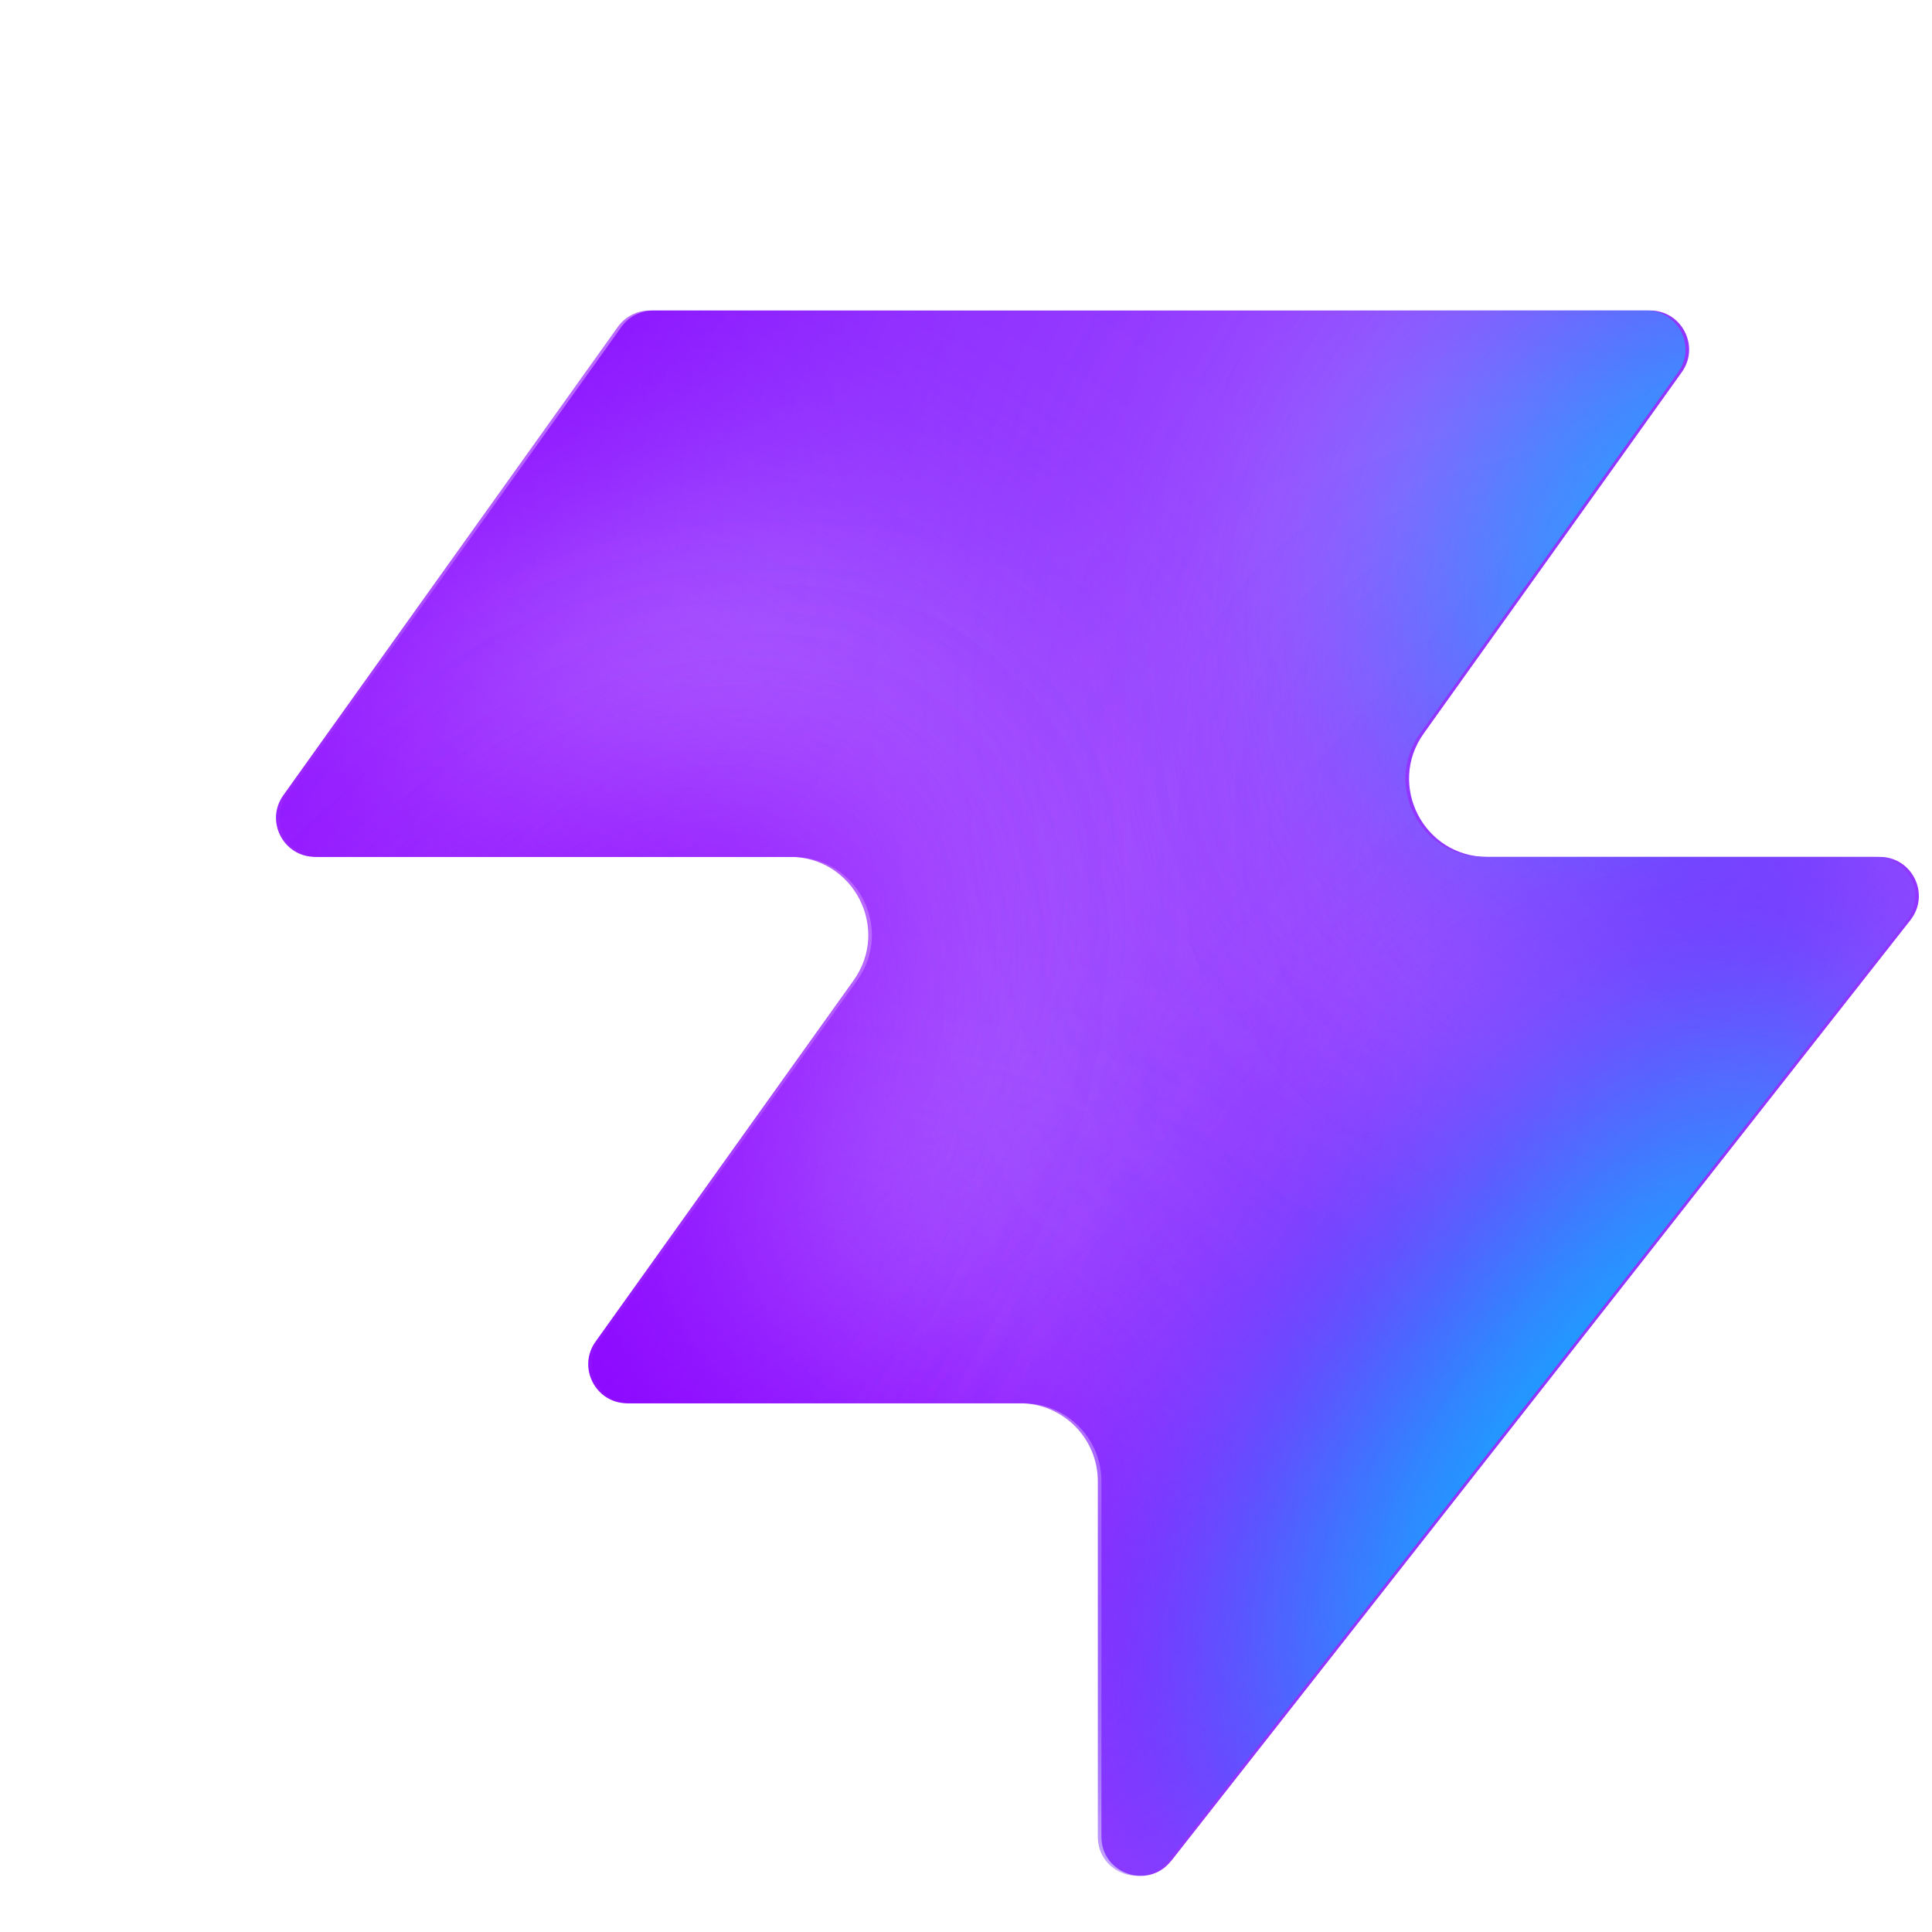
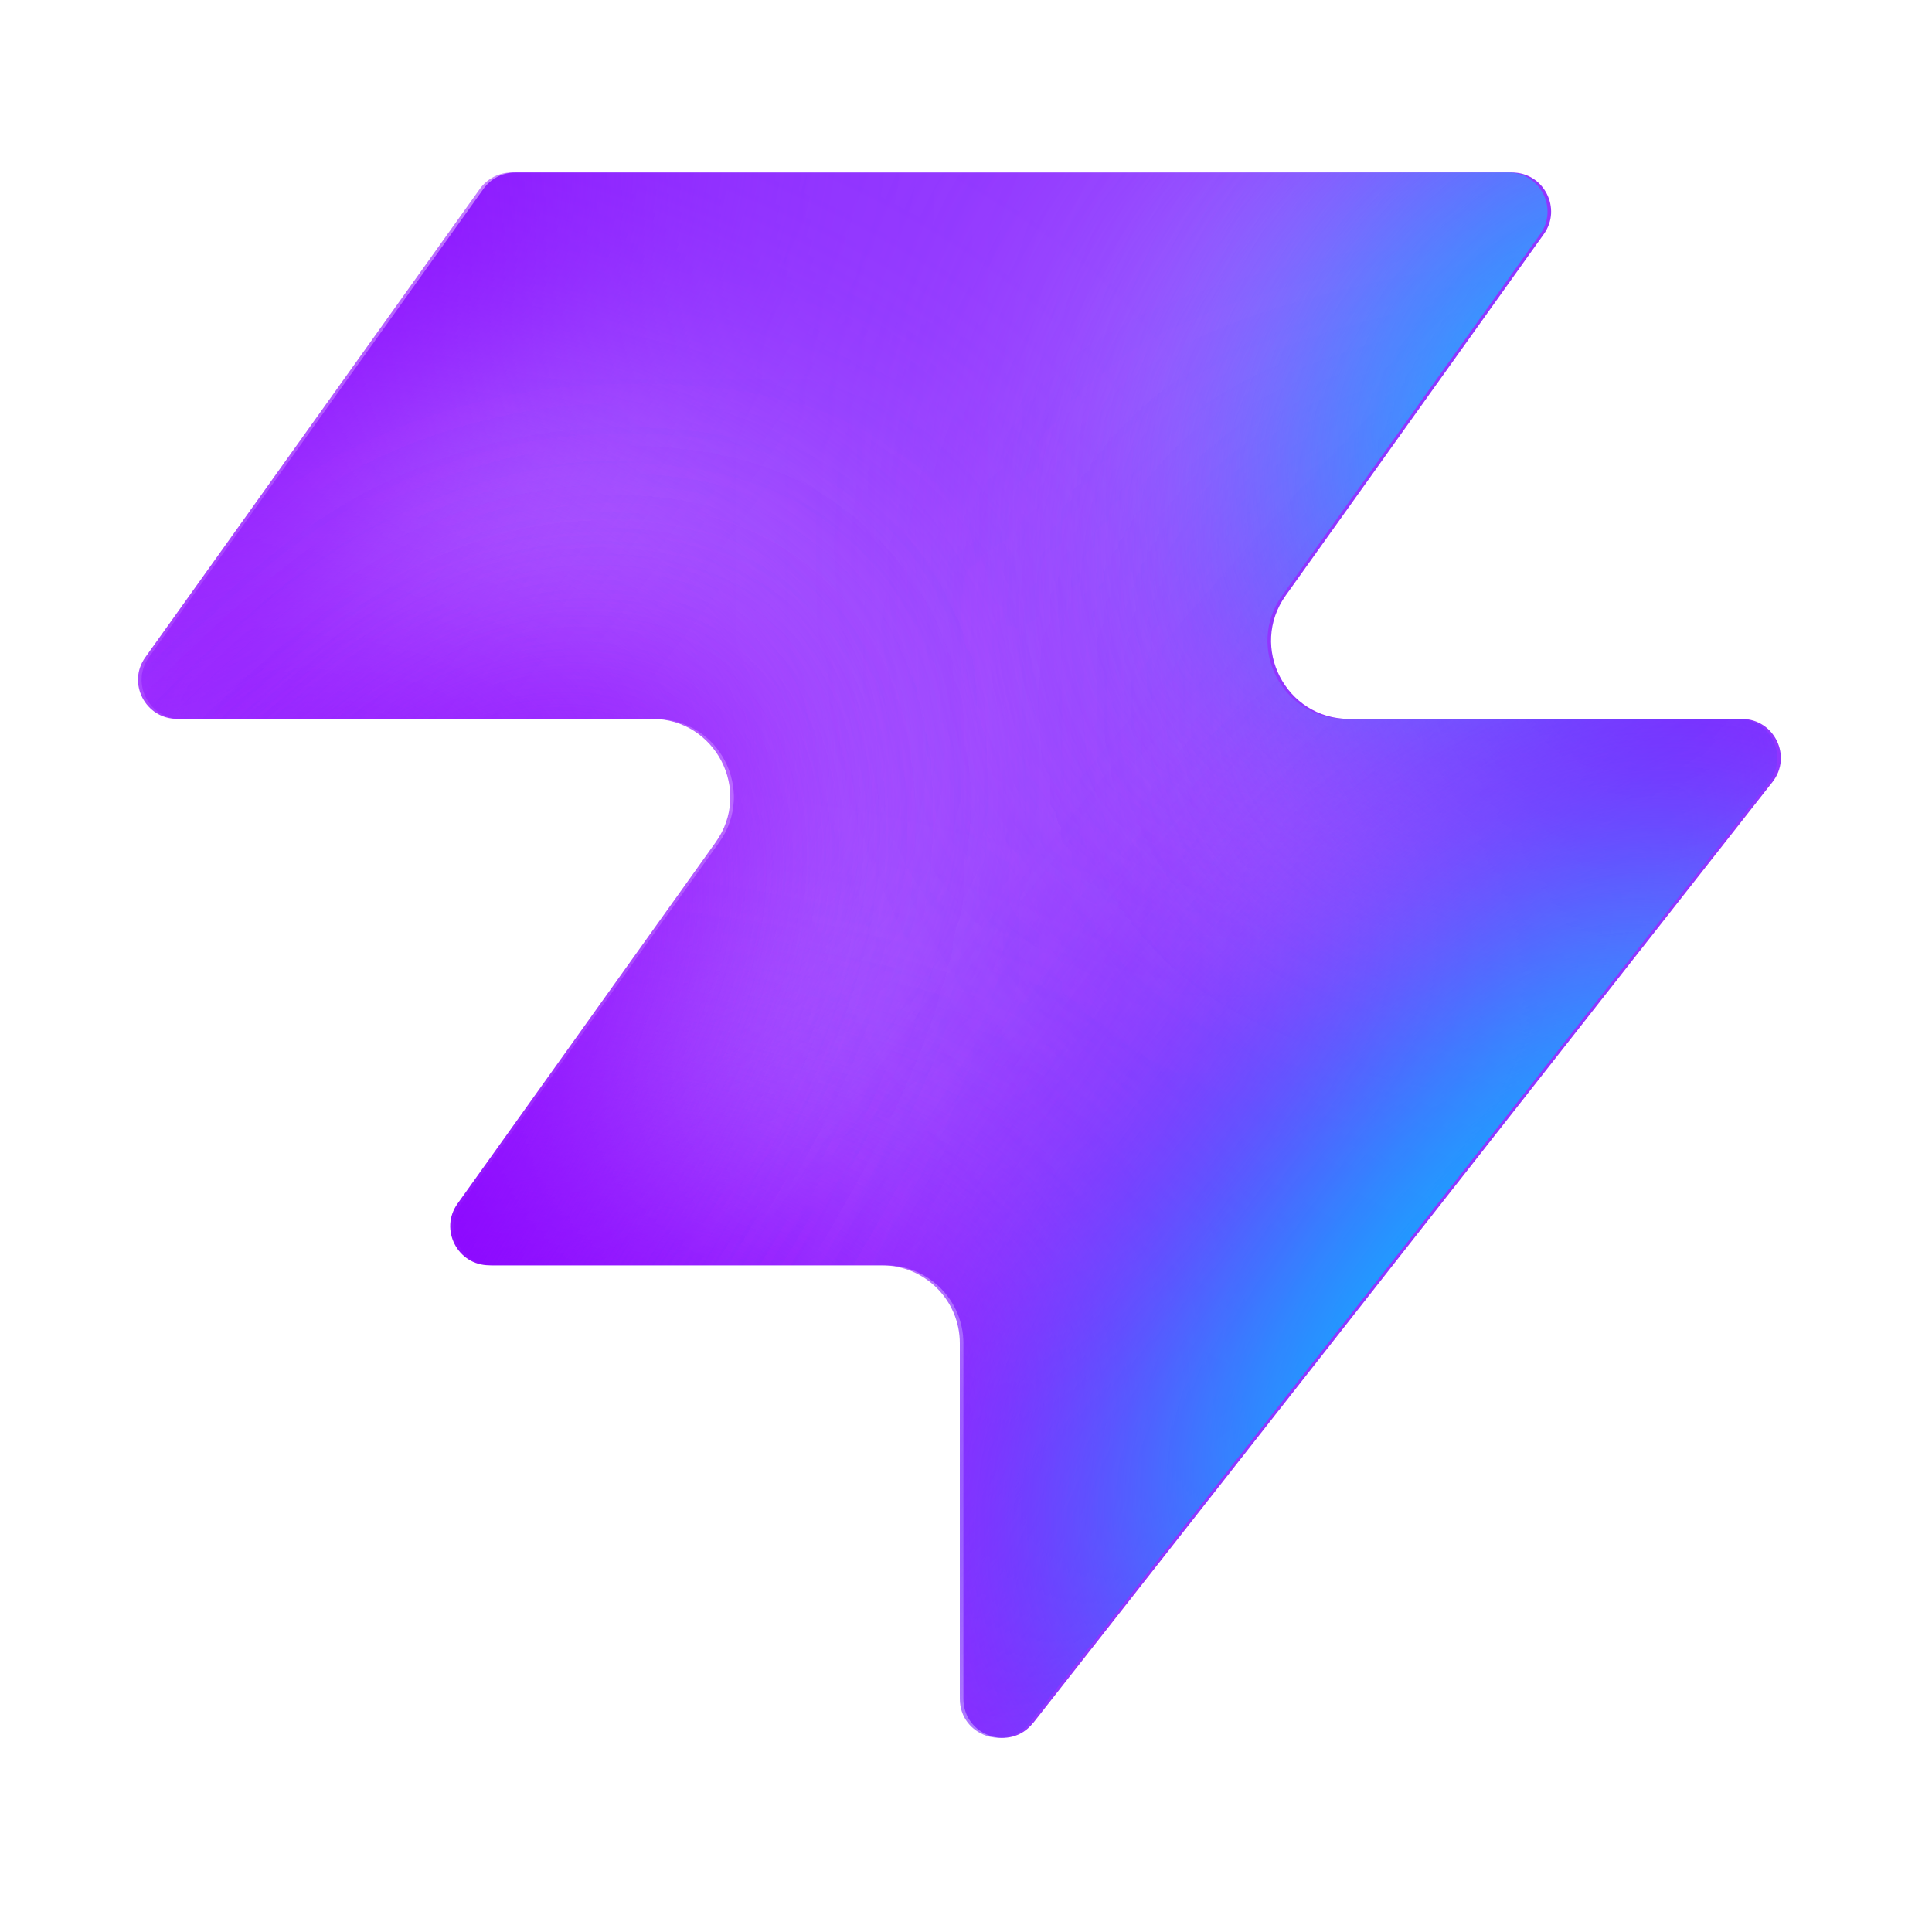
- <svg xmlns="http://www.w3.org/2000/svg" width="24" height="24" viewBox="-8 -8 56 54" fill="none">
+ <svg xmlns="http://www.w3.org/2000/svg" width="24" height="24" viewBox="-4 -4 56 54" fill="none">
  <path d="M25.946 44.938C25.282 45.783 23.925 45.313 23.925 44.24V33.937C23.925 32.688 22.913 31.675 21.663 31.675H10.287C9.367 31.675 8.831 30.635 9.367 29.887L16.846 19.416C17.917 17.919 16.846 15.838 15.005 15.838H1.237C0.317 15.838 -0.219 14.797 0.317 14.05L10.013 0.474C10.227 0.177 10.569 0 10.933 0H39.827C40.747 0 41.283 1.041 40.747 1.788L33.268 12.259C32.197 13.757 33.268 15.838 35.109 15.838H46.486C47.429 15.838 47.959 16.925 47.375 17.669L25.948 44.94L25.946 44.938Z" fill="#9135FF" />
  <mask id="mask0_2002_17158" style="mask-type:alpha" maskUnits="userSpaceOnUse" x="0" y="0" width="48" height="46">
    <path d="M25.842 44.938C25.178 45.782 23.821 45.313 23.821 44.24V33.937C23.821 32.687 22.808 31.675 21.559 31.675H10.183C9.263 31.675 8.727 30.634 9.263 29.887L16.742 19.416C17.813 17.918 16.742 15.837 14.901 15.837H1.133C0.213 15.837 -0.323 14.797 0.213 14.05L9.909 0.474C10.123 0.177 10.465 0 10.829 0H39.723C40.643 0 41.179 1.04 40.643 1.788L33.164 12.259C32.093 13.757 33.164 15.837 35.005 15.837H46.382C47.325 15.837 47.855 16.925 47.271 17.669L25.844 44.94L25.842 44.938Z" fill="black" />
  </mask>
  <g mask="url(#mask0_2002_17158)">
    <g filter="url(#filter0_f_2002_17158)">
      <ellipse cx="5.508" cy="14.704" rx="5.508" ry="14.704" transform="matrix(0.00324134 0.999995 0.999995 -0.00324134 -4.46924 31.5157)" fill="#EEE6FF" />
    </g>
    <g filter="url(#filter1_f_2002_17158)">
      <ellipse cx="10.399" cy="29.851" rx="10.399" ry="29.851" transform="matrix(0.00324134 0.999995 0.999995 -0.00324134 -39.3281 7.88272)" fill="#EEE6FF" />
    </g>
    <g filter="url(#filter2_f_2002_17158)">
      <ellipse cx="5.508" cy="30.487" rx="5.508" ry="30.487" transform="matrix(0.00324134 0.999995 0.999995 -0.00324134 -40.4673 11.3212)" fill="#8900FF" />
    </g>
    <g filter="url(#filter3_f_2002_17158)">
      <ellipse cx="5.508" cy="30.599" rx="5.508" ry="30.599" transform="matrix(0.00324134 0.999995 0.999995 -0.00324134 -35.8721 29.3204)" fill="#8900FF" />
    </g>
    <g filter="url(#filter4_f_2002_17158)">
      <ellipse cx="5.508" cy="30.599" rx="5.508" ry="30.599" transform="matrix(0.00324134 0.999995 0.999995 -0.00324134 -34.3398 30.4693)" fill="#8900FF" />
    </g>
    <g filter="url(#filter5_f_2002_17158)">
      <ellipse cx="14.072" cy="22.078" rx="14.072" ry="22.078" transform="matrix(0.0584509 -0.99829 -0.99829 -0.0584509 74.3486 26.8633)" fill="#EEE6FF" />
    </g>
    <g filter="url(#filter6_f_2002_17158)">
      <ellipse cx="3.47" cy="21.501" rx="3.47" ry="21.501" transform="matrix(-0.0172986 -0.99985 -0.99985 0.0172986 75.7944 18.0627)" fill="#8900FF" />
    </g>
    <g filter="url(#filter7_f_2002_17158)">
      <ellipse cx="3.47" cy="21.501" rx="3.47" ry="21.501" transform="matrix(-0.0172986 -0.99985 -0.99985 0.0172986 75.7944 18.0627)" fill="#8900FF" />
    </g>
    <g filter="url(#filter8_f_2002_17158)">
      <ellipse cx="0.387" cy="8.972" rx="4.407" ry="29.108" transform="rotate(39.5103 0.386861 8.97156)" fill="#8900FF" />
    </g>
    <g filter="url(#filter9_f_2002_17158)">
      <ellipse cx="47.523" cy="-6.092" rx="4.407" ry="29.108" transform="rotate(37.8923 47.5226 -6.09166)" fill="#8900FF" />
    </g>
    <g filter="url(#filter10_f_2002_17158)">
      <ellipse cx="41.412" cy="6.333" rx="5.971" ry="9.665" transform="rotate(37.8923 41.4121 6.3335)" fill="#00C2FF" />
    </g>
    <g filter="url(#filter11_f_2002_17158)">
      <ellipse cx="-1.879" cy="38.332" rx="4.407" ry="29.108" transform="rotate(37.8923 -1.87921 38.3321)" fill="#8900FF" />
    </g>
    <g filter="url(#filter12_f_2002_17158)">
      <ellipse cx="-1.879" cy="38.332" rx="4.407" ry="29.108" transform="rotate(37.8923 -1.87921 38.3321)" fill="#8900FF" />
    </g>
    <g filter="url(#filter13_f_2002_17158)">
      <ellipse cx="35.651" cy="29.907" rx="4.407" ry="29.108" transform="rotate(37.8923 35.6511 29.9069)" fill="#8900FF" />
    </g>
    <g filter="url(#filter14_f_2002_17158)">
      <ellipse cx="38.418" cy="32.4" rx="5.971" ry="15.297" transform="rotate(37.8923 38.4178 32.4)" fill="#00C2FF" />
    </g>
  </g>
  <defs>
    <filter id="filter0_f_2002_17158" x="-19.77" y="16.149" width="60.045" height="41.654" filterUnits="userSpaceOnUse" color-interpolation-filters="sRGB">
      <feFlood flood-opacity="0" result="BackgroundImageFix" />
      <feBlend mode="normal" in="SourceGraphic" in2="BackgroundImageFix" result="shape" />
      <feGaussianBlur stdDeviation="7.659" result="effect1_foregroundBlur_2002_17158" />
    </filter>
    <filter id="filter1_f_2002_17158" x="-54.613" y="-7.533" width="90.34" height="51.437" filterUnits="userSpaceOnUse" color-interpolation-filters="sRGB">
      <feFlood flood-opacity="0" result="BackgroundImageFix" />
      <feBlend mode="normal" in="SourceGraphic" in2="BackgroundImageFix" result="shape" />
      <feGaussianBlur stdDeviation="7.659" result="effect1_foregroundBlur_2002_17158" />
    </filter>
    <filter id="filter2_f_2002_17158" x="-49.64" y="2.03" width="79.355" height="29.4" filterUnits="userSpaceOnUse" color-interpolation-filters="sRGB">
      <feFlood flood-opacity="0" result="BackgroundImageFix" />
      <feBlend mode="normal" in="SourceGraphic" in2="BackgroundImageFix" result="shape" />
      <feGaussianBlur stdDeviation="4.596" result="effect1_foregroundBlur_2002_17158" />
    </filter>
    <filter id="filter3_f_2002_17158" x="-45.045" y="20.029" width="79.579" height="29.4" filterUnits="userSpaceOnUse" color-interpolation-filters="sRGB">
      <feFlood flood-opacity="0" result="BackgroundImageFix" />
      <feBlend mode="normal" in="SourceGraphic" in2="BackgroundImageFix" result="shape" />
      <feGaussianBlur stdDeviation="4.596" result="effect1_foregroundBlur_2002_17158" />
    </filter>
    <filter id="filter4_f_2002_17158" x="-43.513" y="21.178" width="79.579" height="29.4" filterUnits="userSpaceOnUse" color-interpolation-filters="sRGB">
      <feFlood flood-opacity="0" result="BackgroundImageFix" />
      <feBlend mode="normal" in="SourceGraphic" in2="BackgroundImageFix" result="shape" />
      <feGaussianBlur stdDeviation="4.596" result="effect1_foregroundBlur_2002_17158" />
    </filter>
    <filter id="filter5_f_2002_17158" x="15.756" y="-17.901" width="74.749" height="58.852" filterUnits="userSpaceOnUse" color-interpolation-filters="sRGB">
      <feFlood flood-opacity="0" result="BackgroundImageFix" />
      <feBlend mode="normal" in="SourceGraphic" in2="BackgroundImageFix" result="shape" />
      <feGaussianBlur stdDeviation="7.659" result="effect1_foregroundBlur_2002_17158" />
    </filter>
    <filter id="filter6_f_2002_17158" x="23.548" y="2.284" width="61.377" height="25.362" filterUnits="userSpaceOnUse" color-interpolation-filters="sRGB">
      <feFlood flood-opacity="0" result="BackgroundImageFix" />
      <feBlend mode="normal" in="SourceGraphic" in2="BackgroundImageFix" result="shape" />
      <feGaussianBlur stdDeviation="4.596" result="effect1_foregroundBlur_2002_17158" />
    </filter>
    <filter id="filter7_f_2002_17158" x="23.548" y="2.284" width="61.377" height="25.362" filterUnits="userSpaceOnUse" color-interpolation-filters="sRGB">
      <feFlood flood-opacity="0" result="BackgroundImageFix" />
      <feBlend mode="normal" in="SourceGraphic" in2="BackgroundImageFix" result="shape" />
      <feGaussianBlur stdDeviation="4.596" result="effect1_foregroundBlur_2002_17158" />
    </filter>
    <filter id="filter8_f_2002_17158" x="-27.636" y="-22.853" width="56.045" height="63.649" filterUnits="userSpaceOnUse" color-interpolation-filters="sRGB">
      <feFlood flood-opacity="0" result="BackgroundImageFix" />
      <feBlend mode="normal" in="SourceGraphic" in2="BackgroundImageFix" result="shape" />
      <feGaussianBlur stdDeviation="4.596" result="effect1_foregroundBlur_2002_17158" />
    </filter>
    <filter id="filter9_f_2002_17158" x="20.116" y="-38.415" width="54.814" height="64.646" filterUnits="userSpaceOnUse" color-interpolation-filters="sRGB">
      <feFlood flood-opacity="0" result="BackgroundImageFix" />
      <feBlend mode="normal" in="SourceGraphic" in2="BackgroundImageFix" result="shape" />
      <feGaussianBlur stdDeviation="4.596" result="effect1_foregroundBlur_2002_17158" />
    </filter>
    <filter id="filter10_f_2002_17158" x="24.641" y="-11.323" width="33.541" height="35.313" filterUnits="userSpaceOnUse" color-interpolation-filters="sRGB">
      <feFlood flood-opacity="0" result="BackgroundImageFix" />
      <feBlend mode="normal" in="SourceGraphic" in2="BackgroundImageFix" result="shape" />
      <feGaussianBlur stdDeviation="4.596" result="effect1_foregroundBlur_2002_17158" />
    </filter>
    <filter id="filter11_f_2002_17158" x="-29.286" y="6.009" width="54.814" height="64.646" filterUnits="userSpaceOnUse" color-interpolation-filters="sRGB">
      <feFlood flood-opacity="0" result="BackgroundImageFix" />
      <feBlend mode="normal" in="SourceGraphic" in2="BackgroundImageFix" result="shape" />
      <feGaussianBlur stdDeviation="4.596" result="effect1_foregroundBlur_2002_17158" />
    </filter>
    <filter id="filter12_f_2002_17158" x="-29.286" y="6.009" width="54.814" height="64.646" filterUnits="userSpaceOnUse" color-interpolation-filters="sRGB">
      <feFlood flood-opacity="0" result="BackgroundImageFix" />
      <feBlend mode="normal" in="SourceGraphic" in2="BackgroundImageFix" result="shape" />
      <feGaussianBlur stdDeviation="4.596" result="effect1_foregroundBlur_2002_17158" />
    </filter>
    <filter id="filter13_f_2002_17158" x="8.244" y="-2.416" width="54.814" height="64.646" filterUnits="userSpaceOnUse" color-interpolation-filters="sRGB">
      <feFlood flood-opacity="0" result="BackgroundImageFix" />
      <feBlend mode="normal" in="SourceGraphic" in2="BackgroundImageFix" result="shape" />
      <feGaussianBlur stdDeviation="4.596" result="effect1_foregroundBlur_2002_17158" />
    </filter>
    <filter id="filter14_f_2002_17158" x="18.713" y="10.588" width="39.409" height="43.623" filterUnits="userSpaceOnUse" color-interpolation-filters="sRGB">
      <feFlood flood-opacity="0" result="BackgroundImageFix" />
      <feBlend mode="normal" in="SourceGraphic" in2="BackgroundImageFix" result="shape" />
      <feGaussianBlur stdDeviation="4.596" result="effect1_foregroundBlur_2002_17158" />
    </filter>
  </defs>
</svg>
